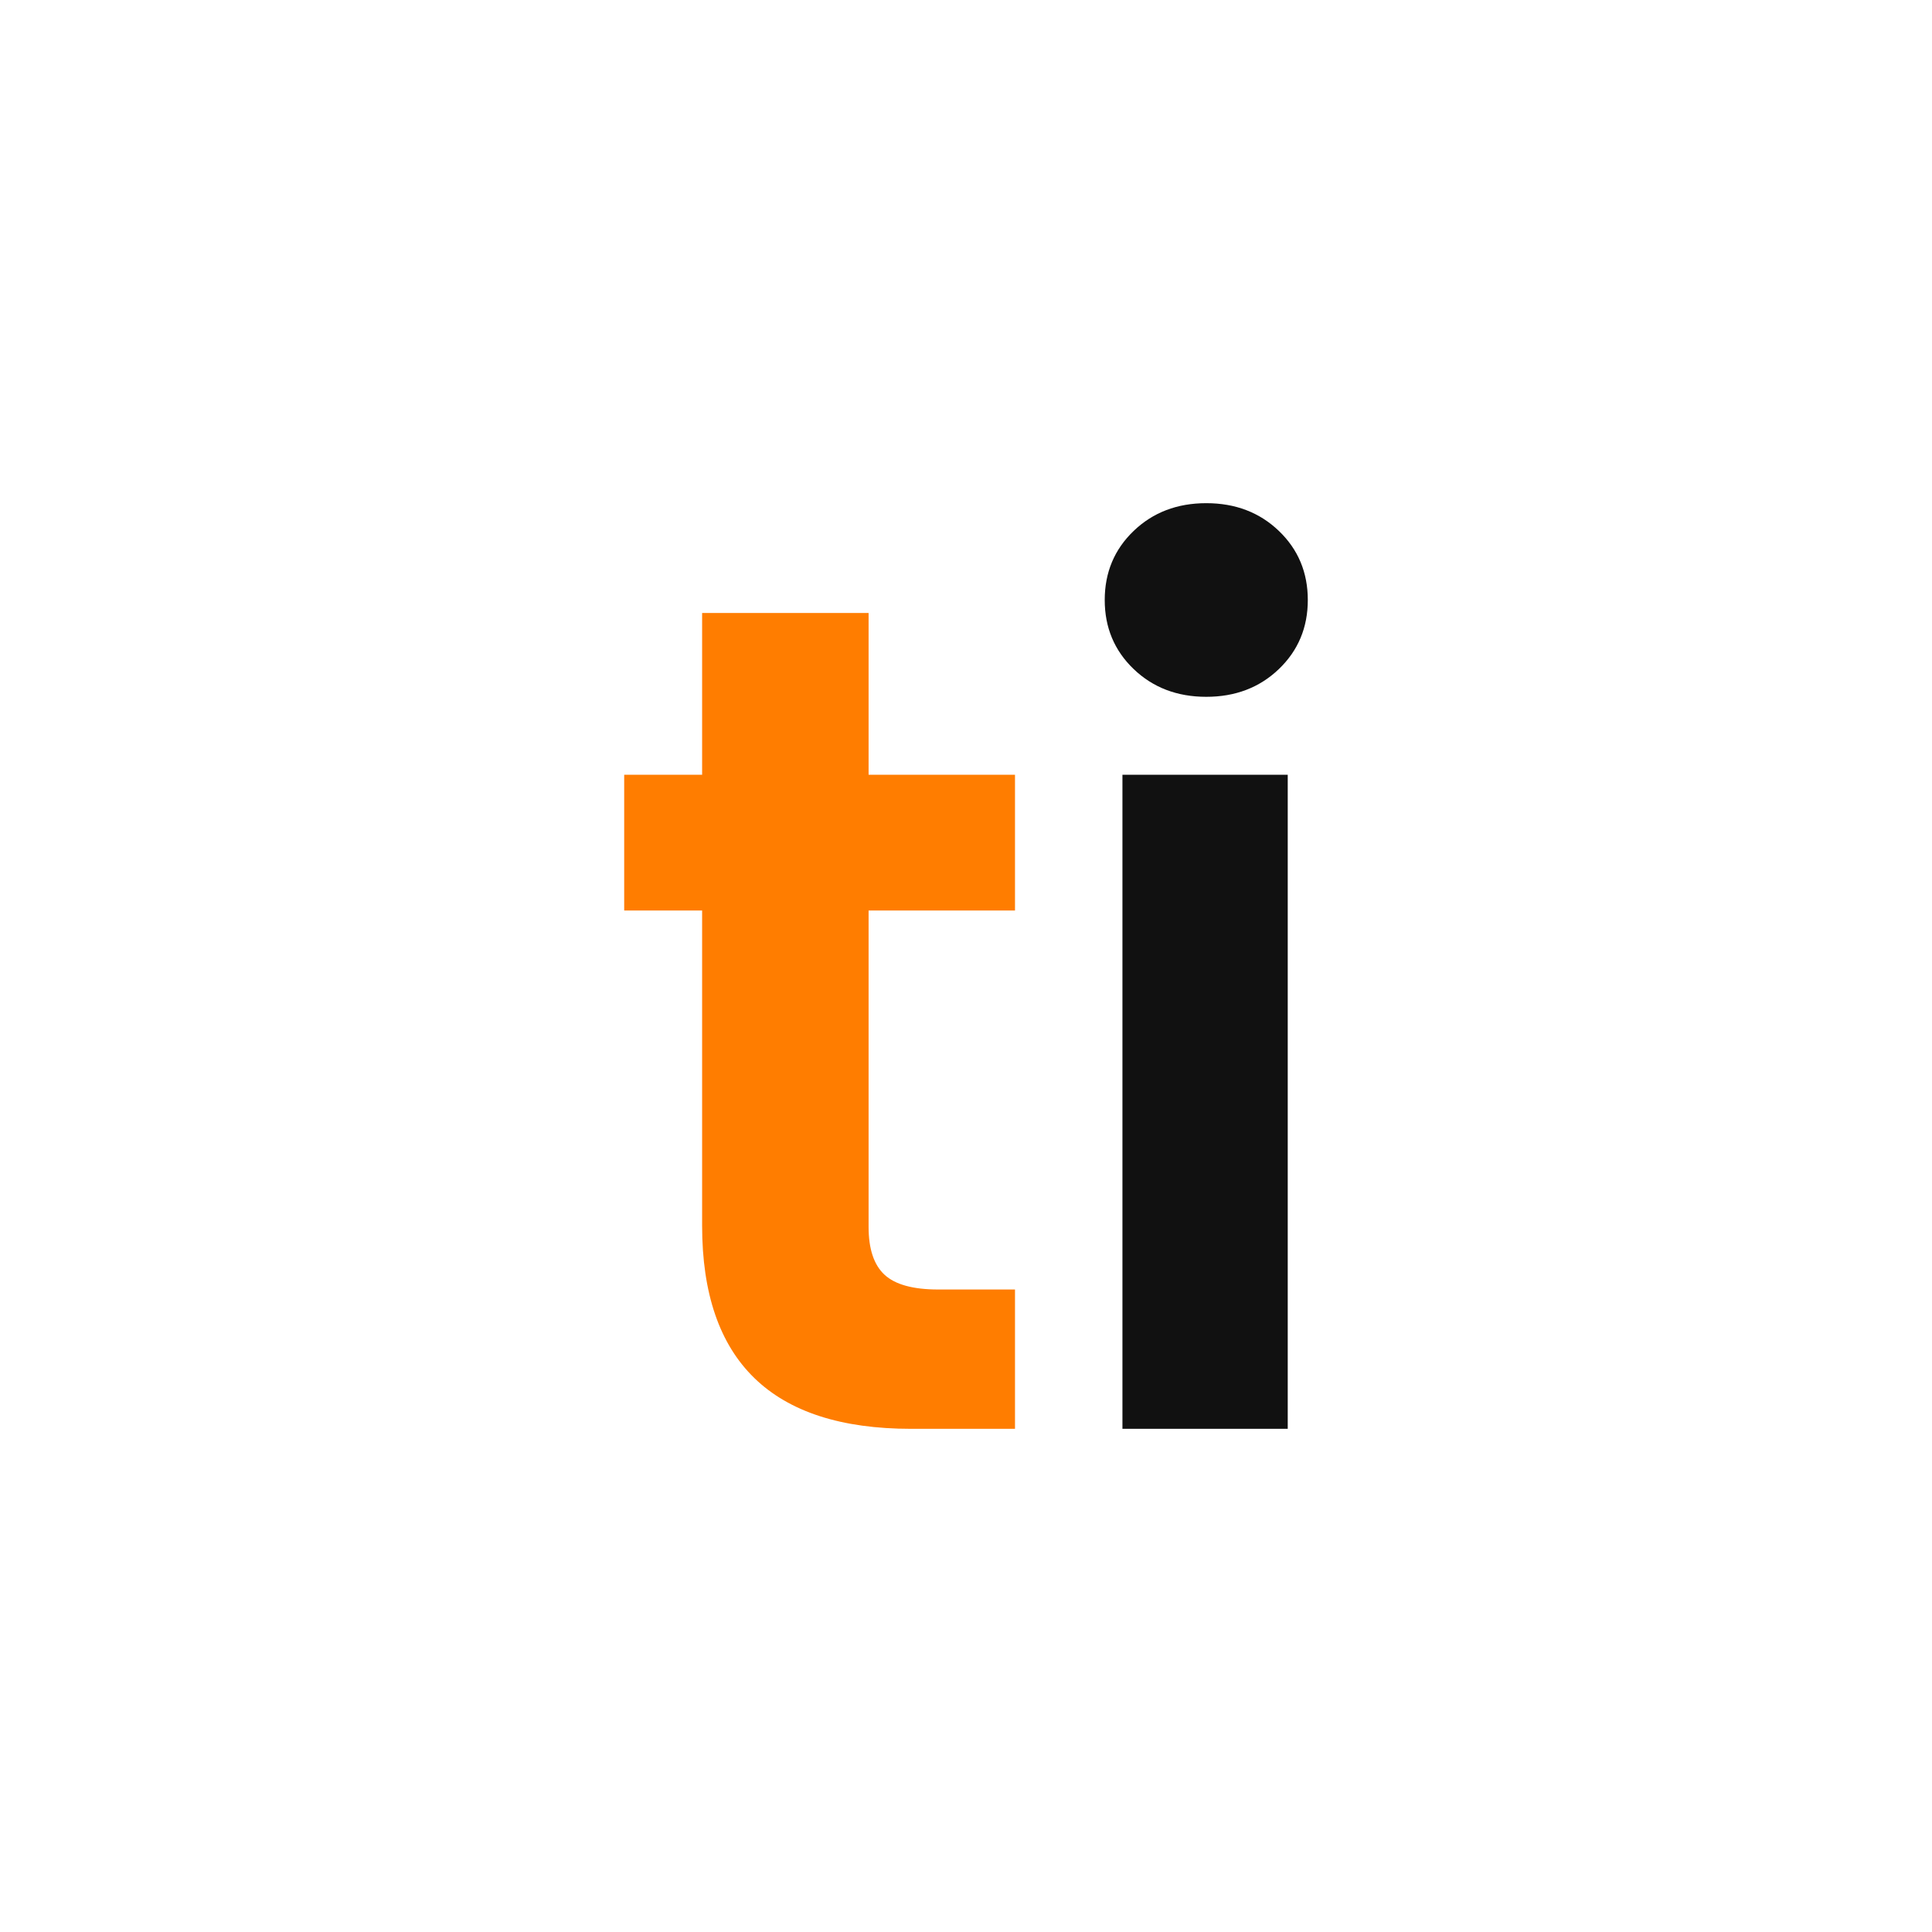
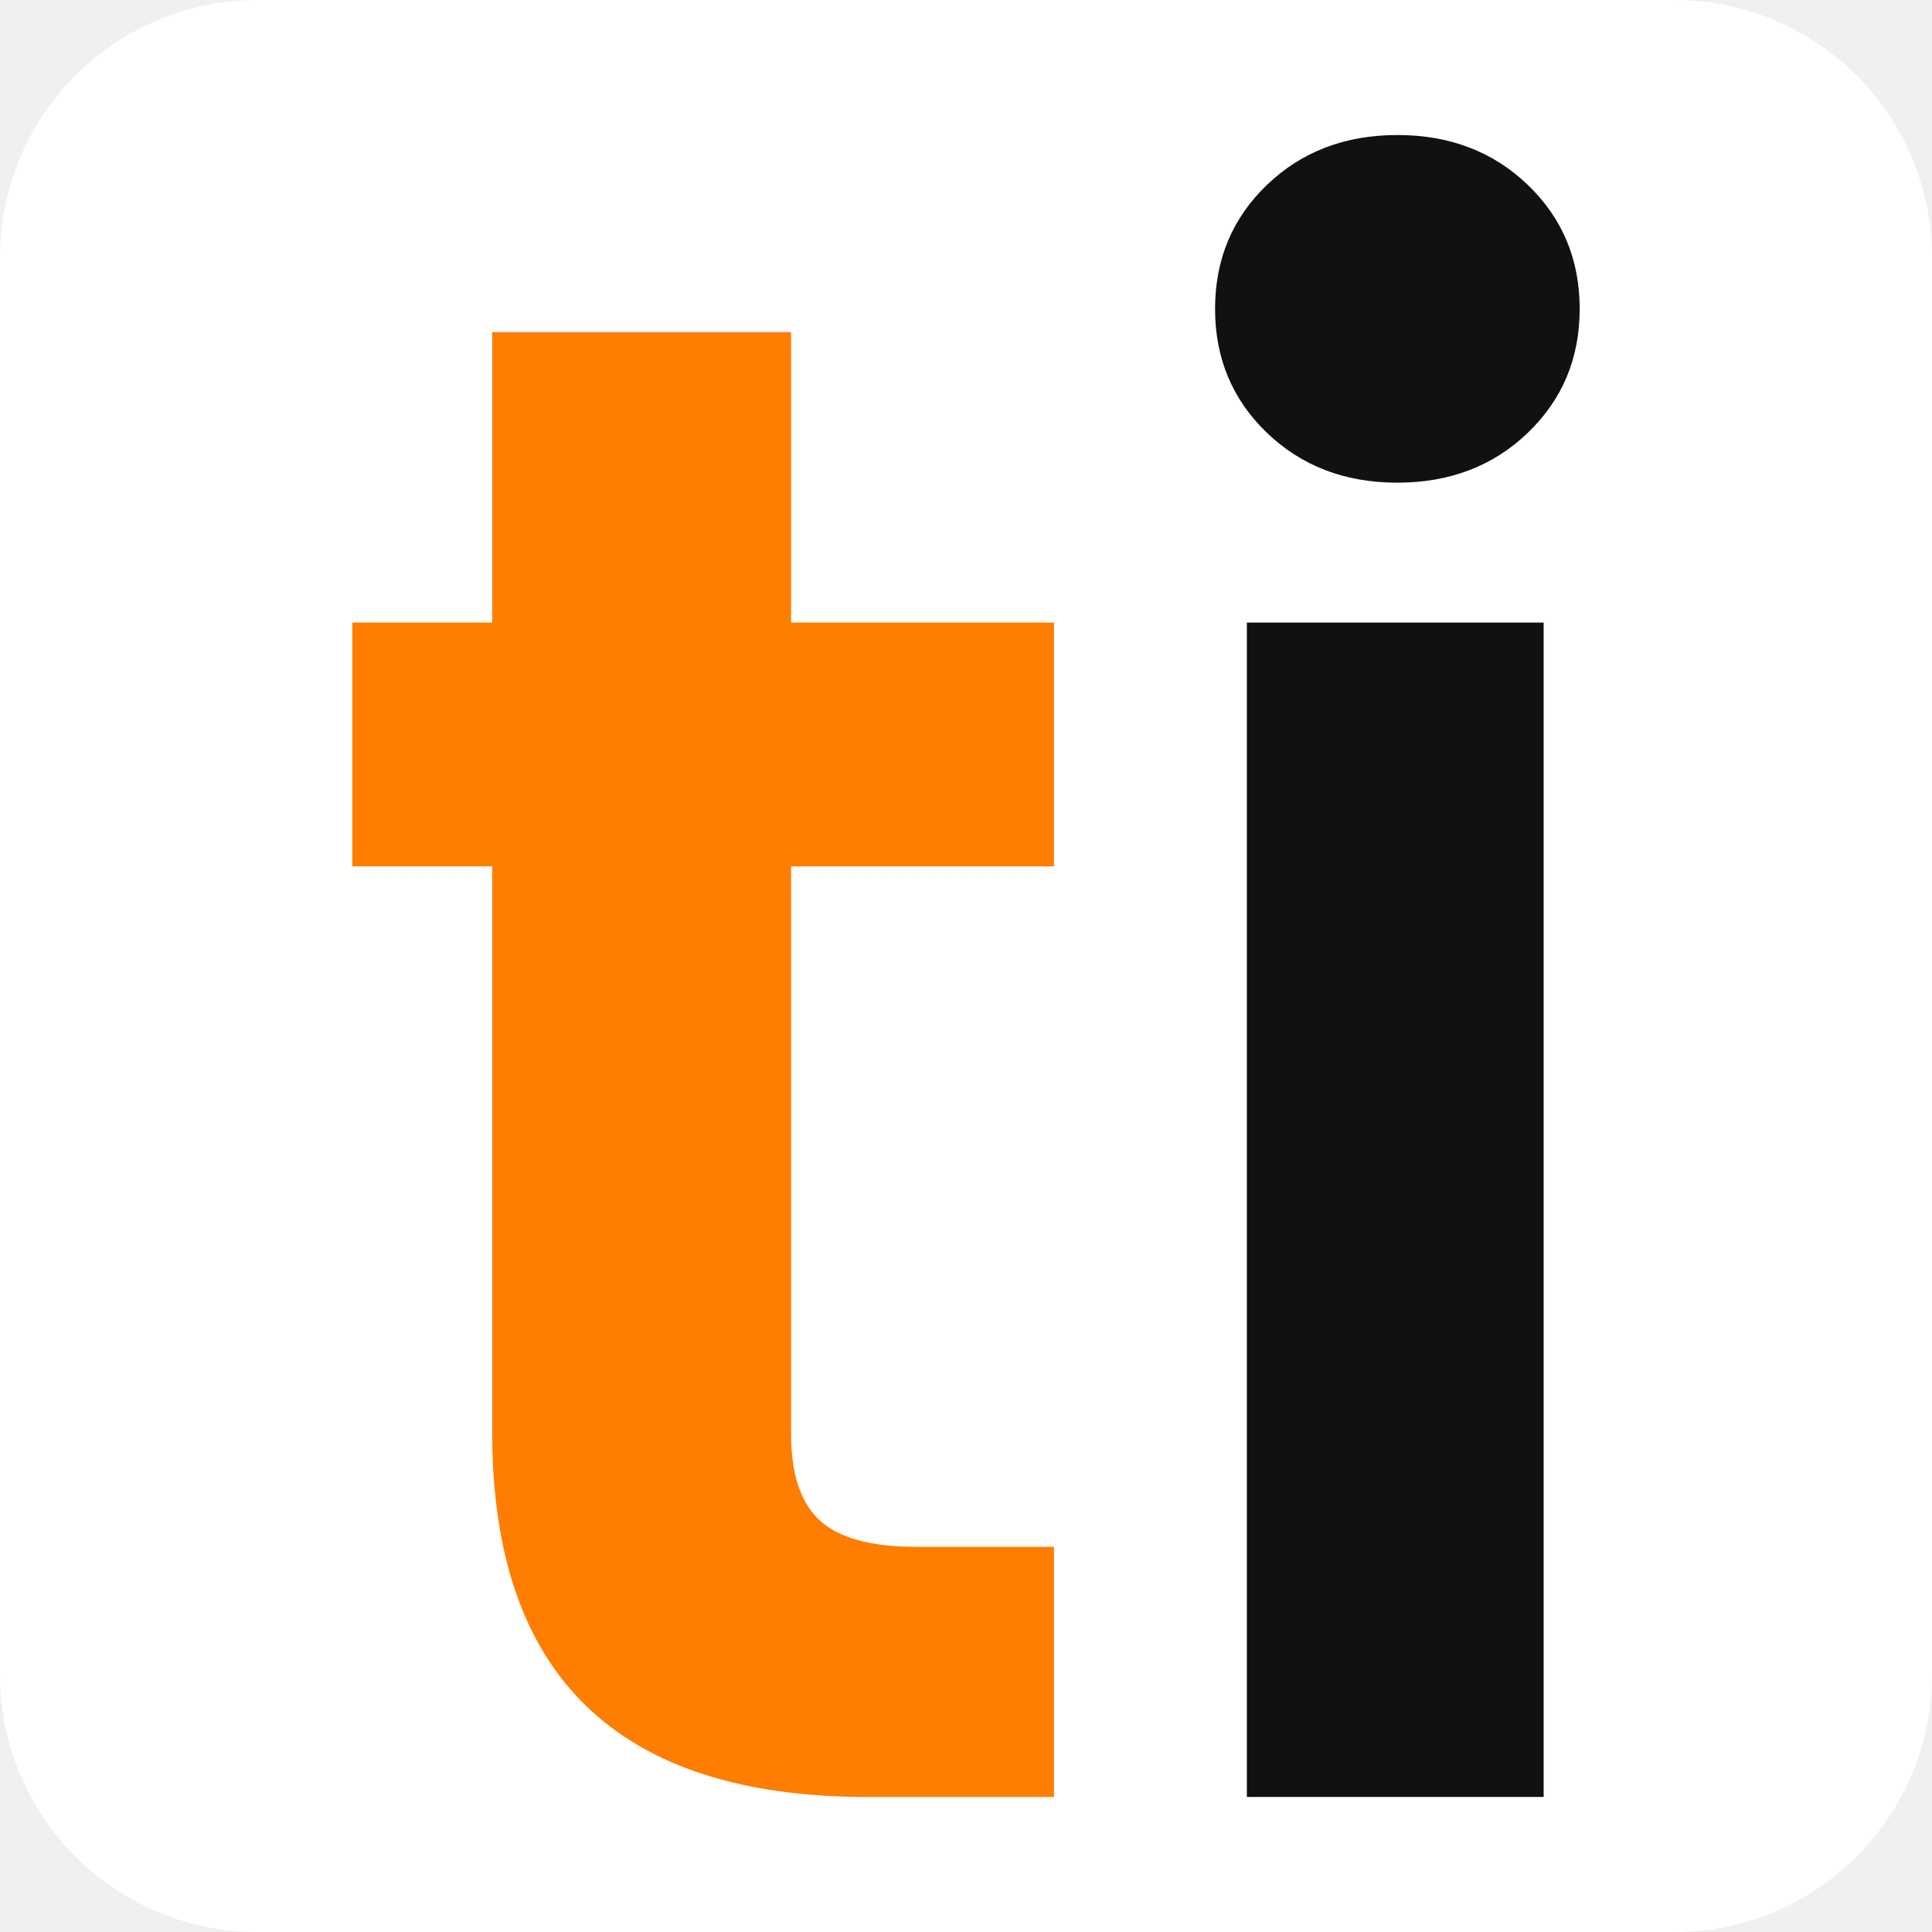
<svg xmlns="http://www.w3.org/2000/svg" viewBox="0 0 720 720" width="720" height="720">
-   <rect width="720" height="720" fill="#ffffff" />
-   <g transform="translate(221.62 532.48)">
-     <path fill="#ff7d00" d="M102.08 -193.16V-75.24Q102.08 -62.92 108.02 -57.42Q113.96 -51.92 128.04 -51.92H156.64V0.0H117.92Q40.04 0.0 40.04 -75.68V-193.16H11.0V-243.76H40.04V-304.04H102.08V-243.76H156.64V-193.16Z" />
-     <path fill="#111111" d="M190.08 -308.88Q190.08 -324.28 200.86 -334.62Q211.64 -344.96 227.92 -344.96Q244.2 -344.96 254.98 -334.62Q265.76 -324.28 265.76 -308.88Q265.76 -293.48 254.98 -283.14Q244.2 -272.8 227.92 -272.8Q211.64 -272.8 200.86 -283.14Q190.08 -293.48 190.08 -308.88ZM258.28 -243.76V0.0H196.68V-243.76Z" />
+   <rect width="720" height="720" rx="96" fill="#ffffff" />
+   <g transform="translate(111.54 669.68)">
+     <path fill="#ff7d00" d="M183.28 -346.81V-135.09Q183.28 -112.97 193.945 -103.095Q204.61 -93.22 229.89 -93.22H281.24V0.0H211.72Q71.89 0.0 71.89 -135.88V-346.81H19.75V-437.66H71.89V-545.89H183.28V-437.66H281.24V-346.81Z" />
+     <path fill="#111111" d="M341.28 -554.58Q341.28 -582.23 360.635 -600.795Q379.99 -619.36 409.22 -619.36Q438.45 -619.36 457.805 -600.795Q477.16 -582.23 477.16 -554.58Q477.16 -526.93 457.805 -508.365Q438.45 -489.8 409.22 -489.8Q379.99 -489.8 360.635 -508.365Q341.28 -526.93 341.28 -554.58ZM463.73 -437.66V0.0H353.13V-437.66Z" />
  </g>
</svg>
